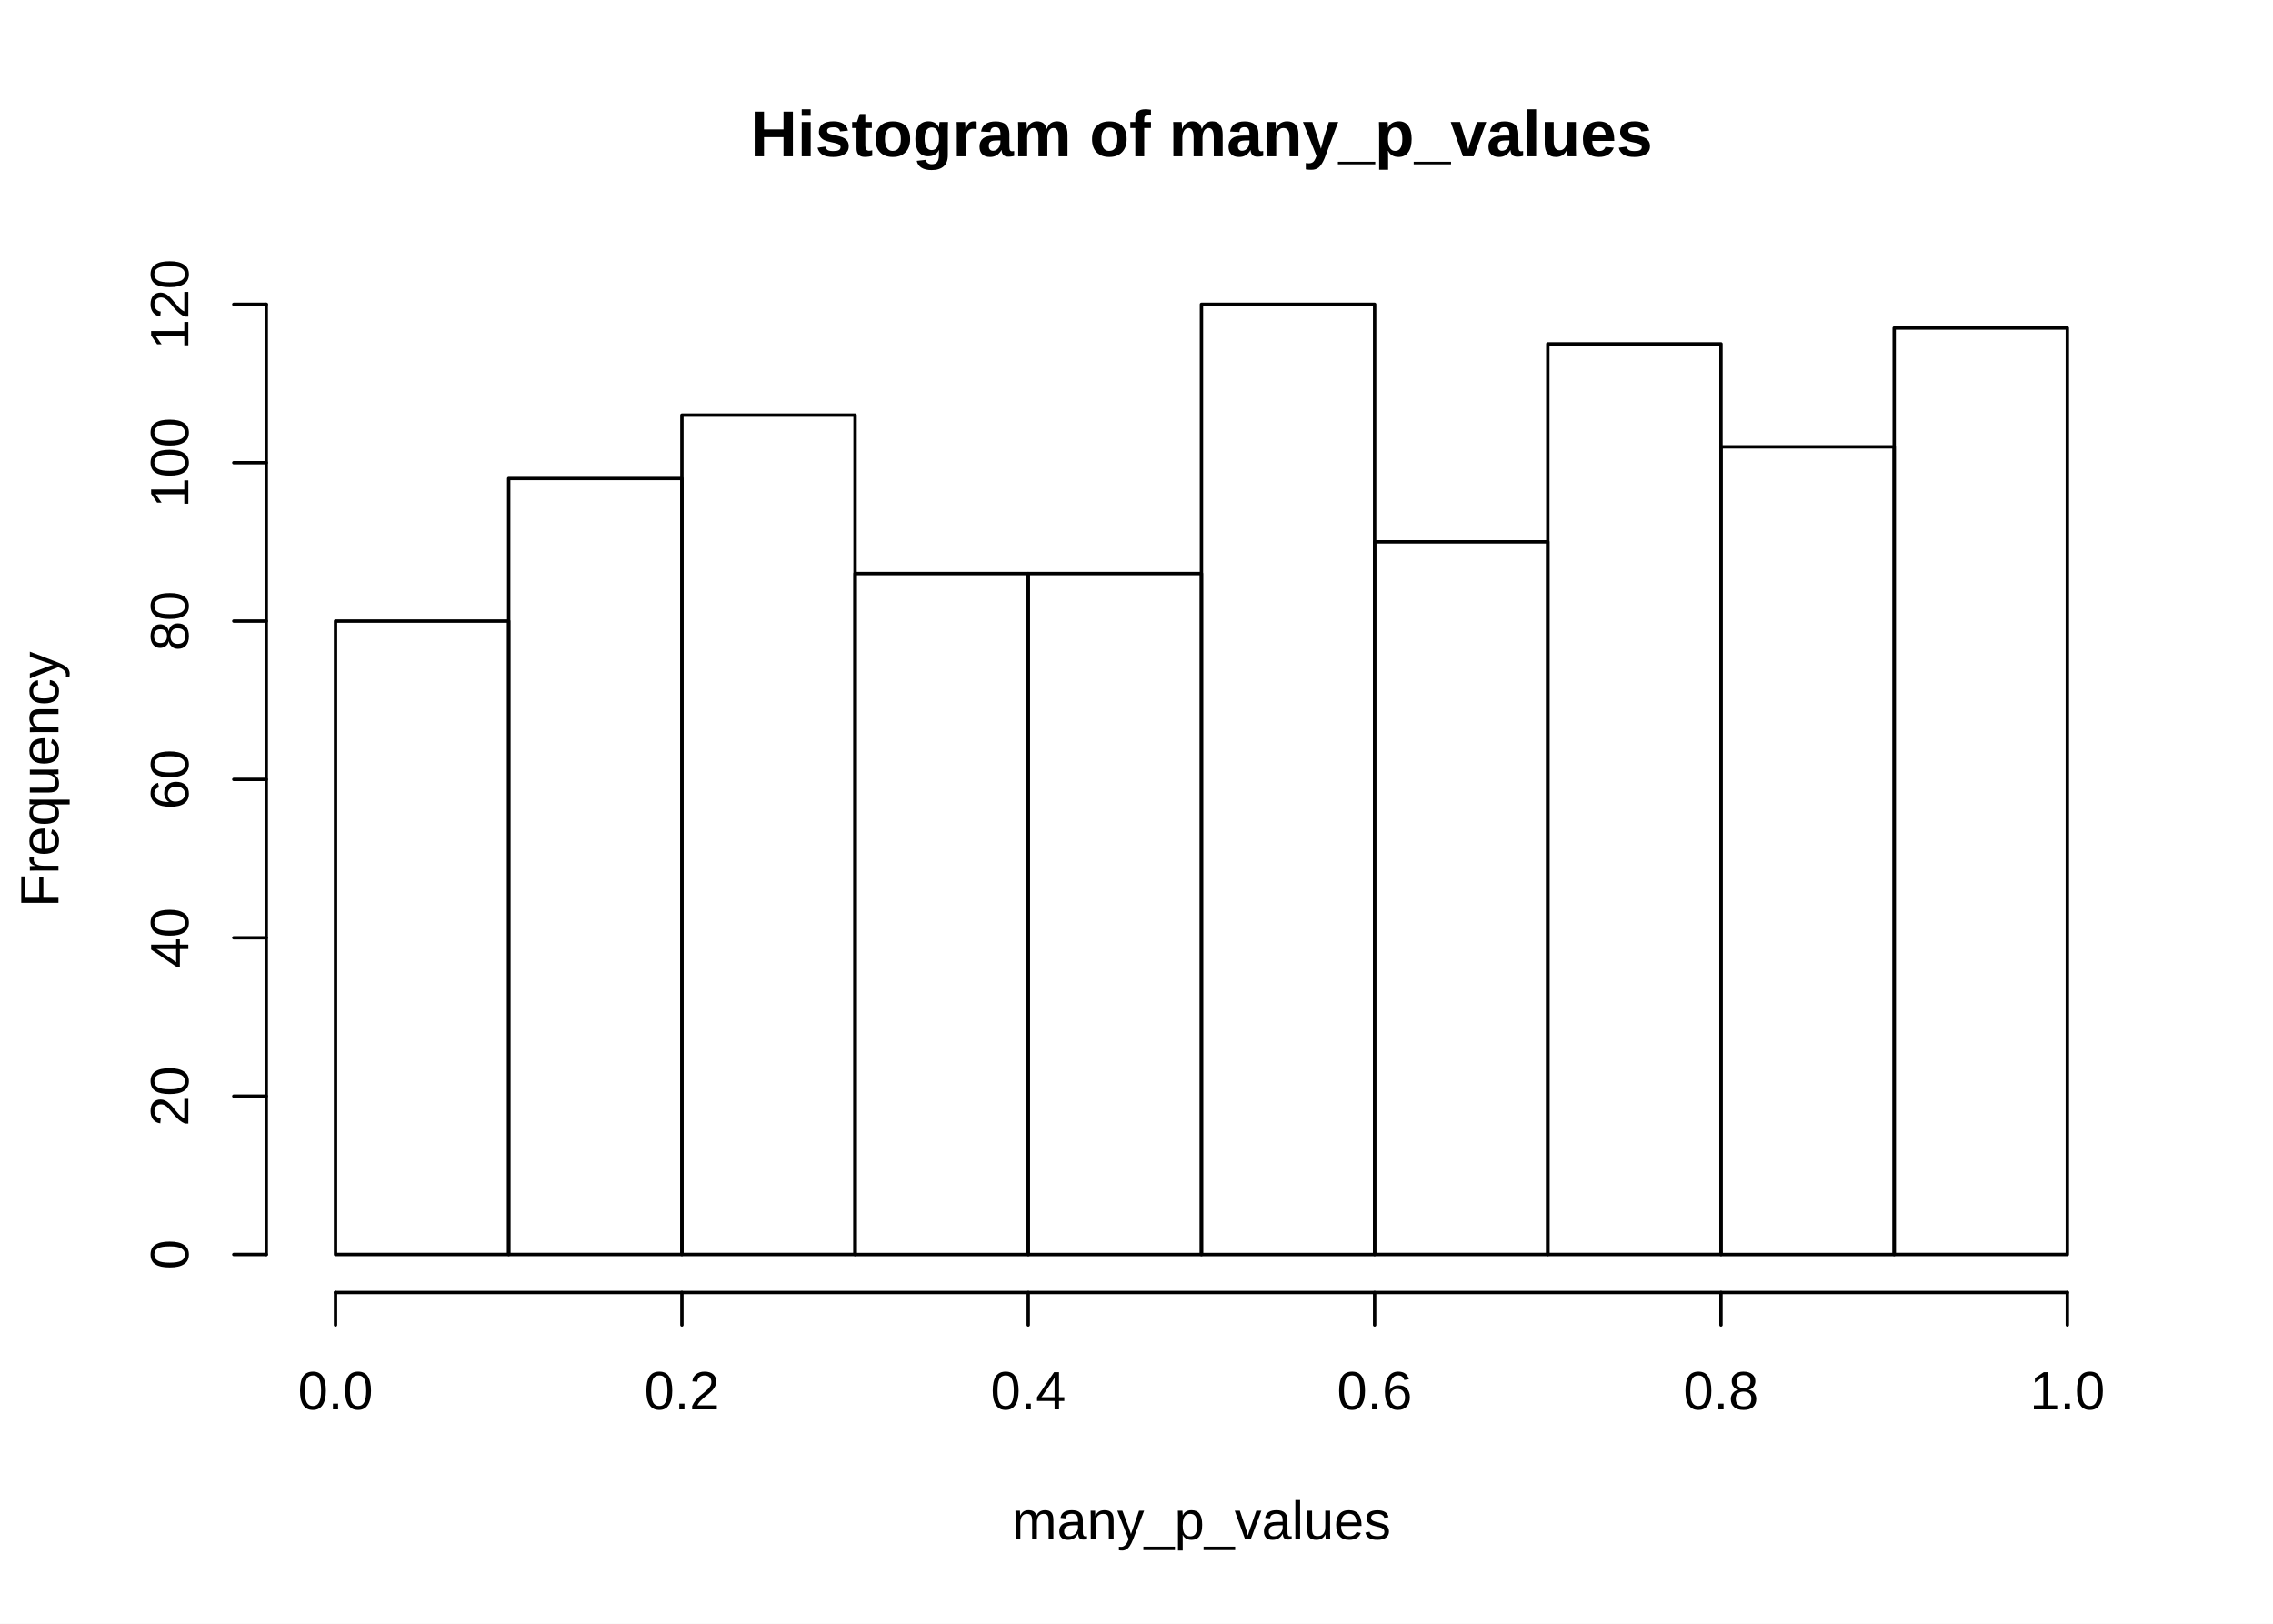
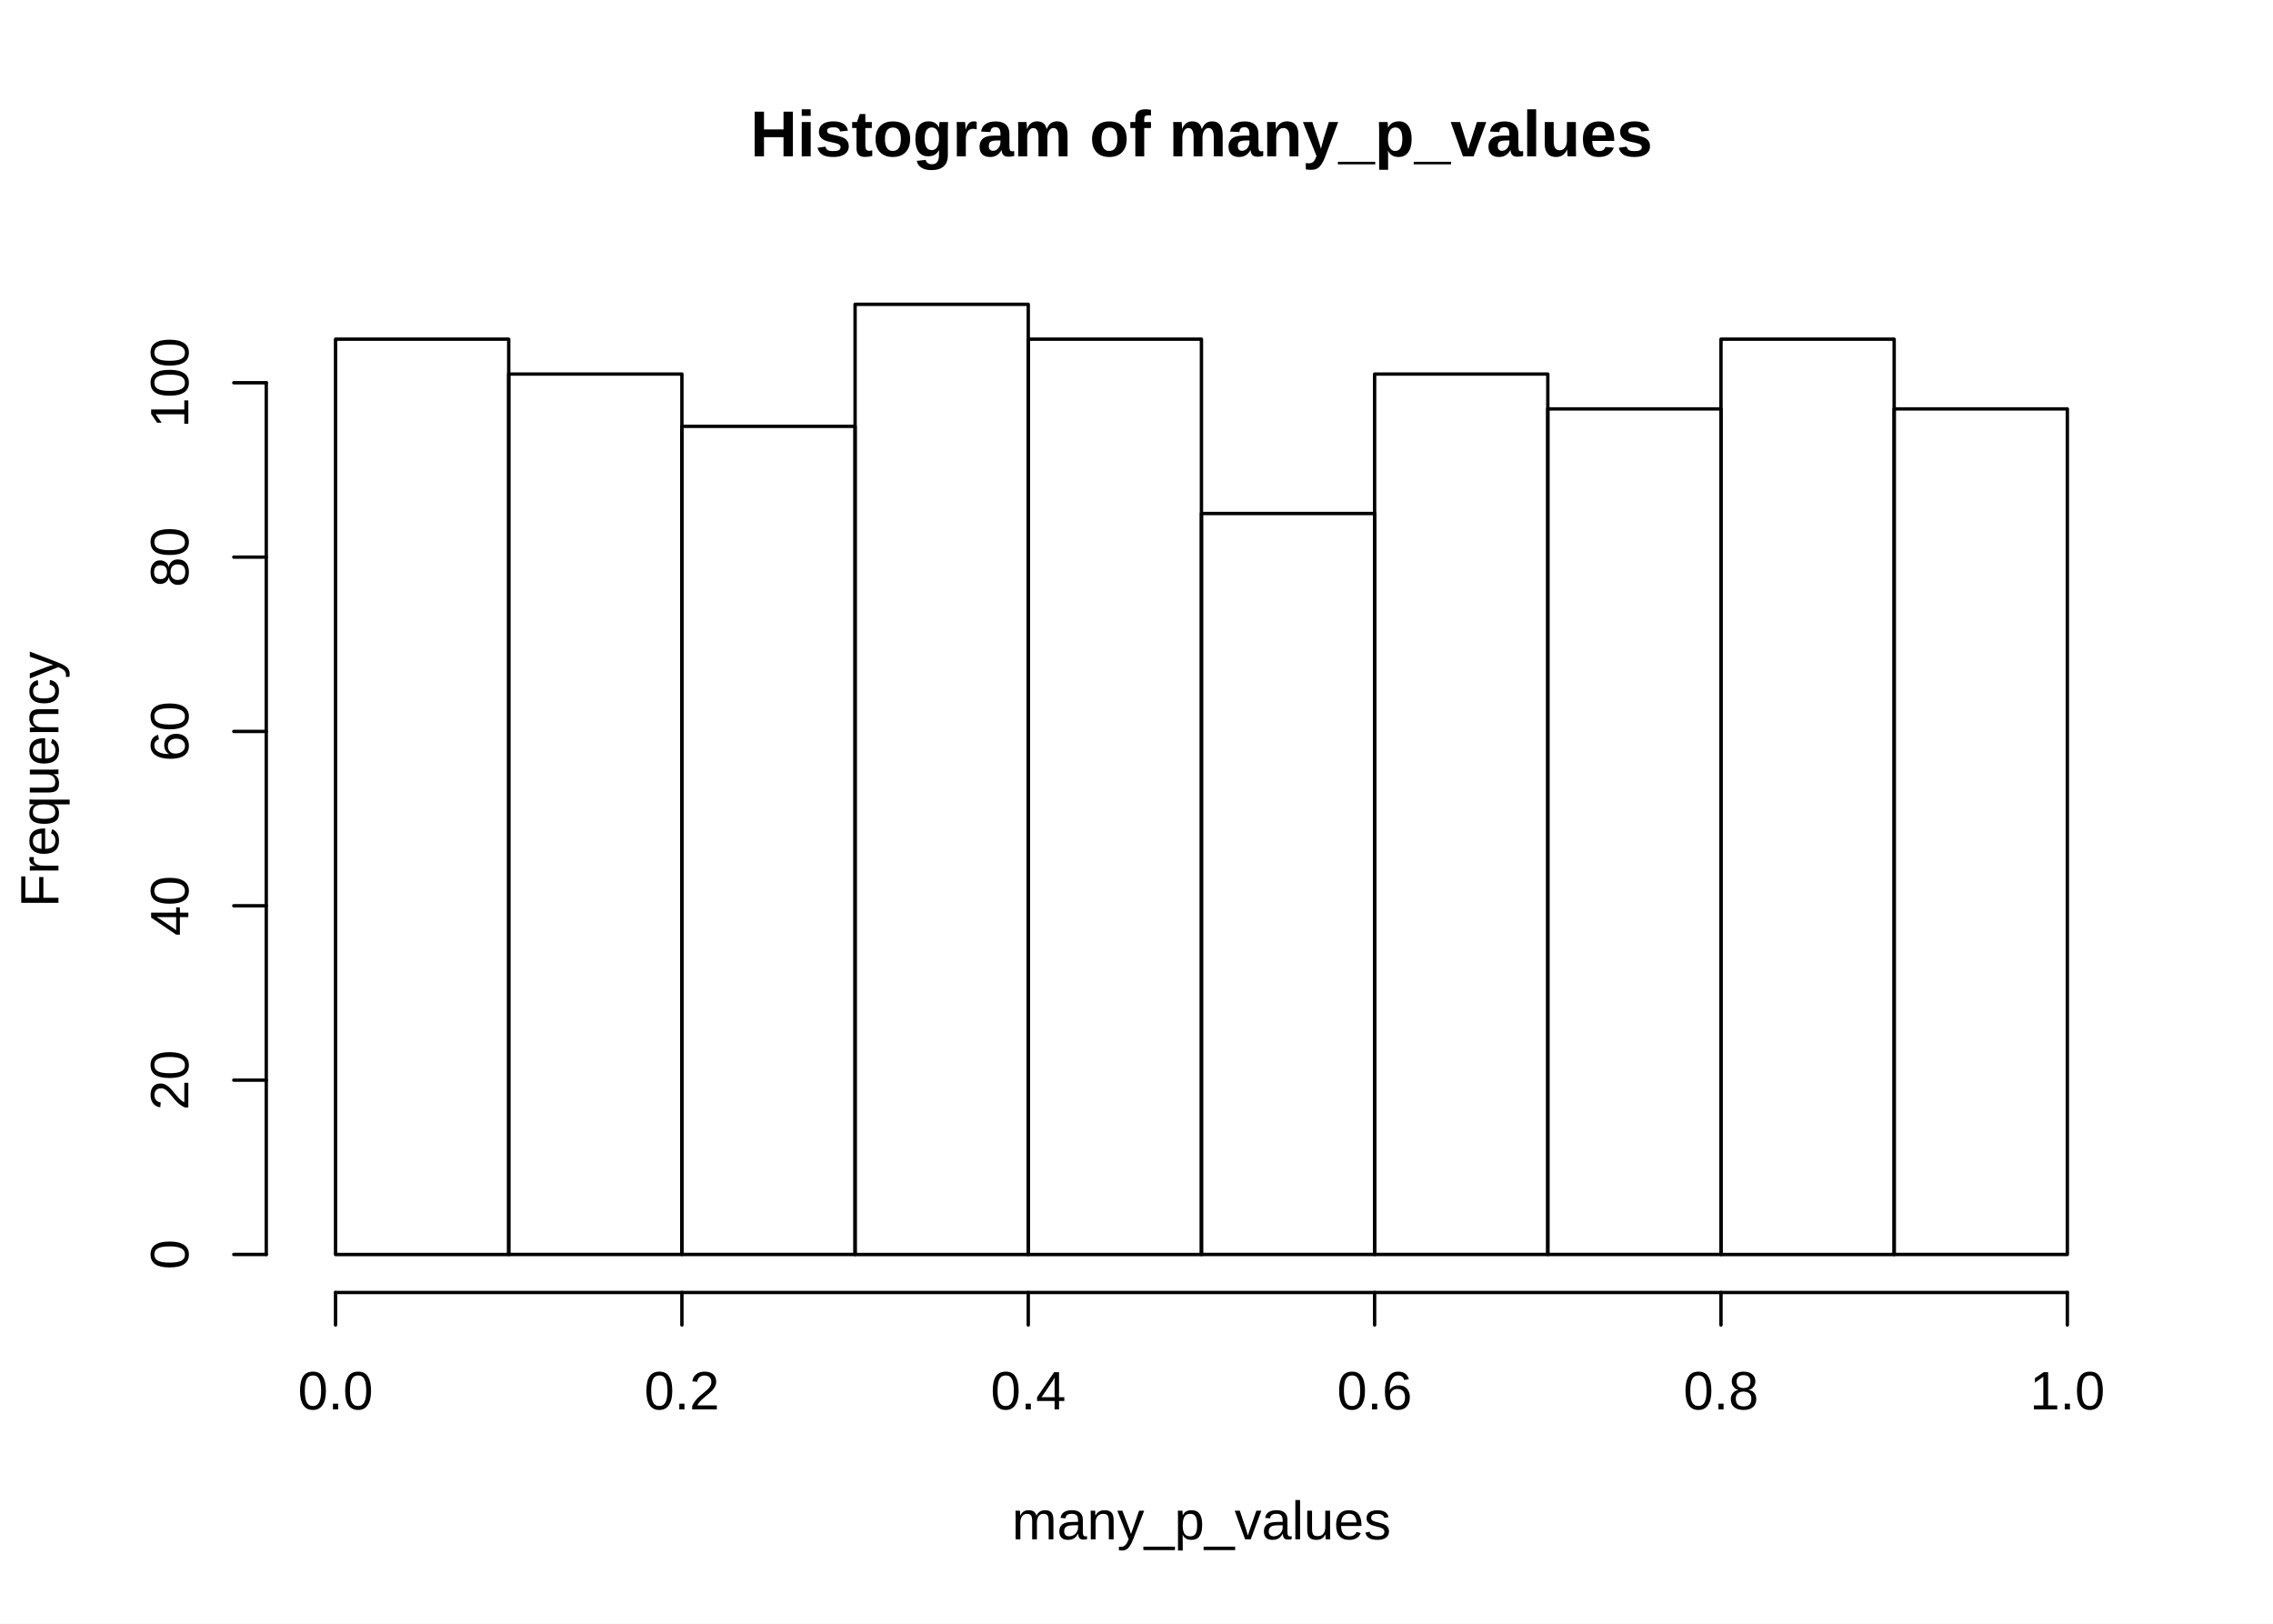
<svg xmlns="http://www.w3.org/2000/svg" viewBox="0 0 504.00 360.00">
  <defs>
    <style type="text/css">
    line, polyline, polygon, path, rect, circle {
      fill: none;
      stroke: #000000;
      stroke-linecap: round;
      stroke-linejoin: round;
      stroke-miterlimit: 10.00;
    }
  </style>
  </defs>
  <rect width="100%" height="100%" style="stroke: none; fill: #FFFFFF;" />
  <text x="166.37" y="34.67" style="font-size: 14.40px; font-weight: bold; font-family: Arial;" textLength="200.07px" lengthAdjust="spacingAndGlyphs">Histogram of many_p_values</text>
  <text x="224.37" y="341.28" style="font-size: 12.00px; font-family: Arial;" textLength="84.05px" lengthAdjust="spacingAndGlyphs">many_p_values</text>
  <text transform="translate(12.96,201.15) rotate(-90)" style="font-size: 12.00px; font-family: Arial;" textLength="56.70px" lengthAdjust="spacingAndGlyphs">Frequency</text>
  <line x1="74.40" y1="286.56" x2="458.40" y2="286.56" style="stroke-width: 0.75;" />
  <line x1="74.40" y1="286.56" x2="74.40" y2="293.76" style="stroke-width: 0.75;" />
  <line x1="151.20" y1="286.56" x2="151.20" y2="293.76" style="stroke-width: 0.75;" />
  <line x1="228.00" y1="286.56" x2="228.00" y2="293.76" style="stroke-width: 0.75;" />
  <line x1="304.80" y1="286.56" x2="304.80" y2="293.76" style="stroke-width: 0.75;" />
  <line x1="381.60" y1="286.56" x2="381.60" y2="293.76" style="stroke-width: 0.75;" />
  <line x1="458.40" y1="286.56" x2="458.40" y2="293.76" style="stroke-width: 0.75;" />
  <text x="66.06" y="312.48" style="font-size: 12.00px; font-family: Arial;" textLength="16.68px" lengthAdjust="spacingAndGlyphs">0.0</text>
  <text x="142.86" y="312.48" style="font-size: 12.00px; font-family: Arial;" textLength="16.68px" lengthAdjust="spacingAndGlyphs">0.2</text>
  <text x="219.66" y="312.48" style="font-size: 12.00px; font-family: Arial;" textLength="16.68px" lengthAdjust="spacingAndGlyphs">0.4</text>
  <text x="296.46" y="312.48" style="font-size: 12.00px; font-family: Arial;" textLength="16.68px" lengthAdjust="spacingAndGlyphs">0.6</text>
  <text x="373.26" y="312.48" style="font-size: 12.00px; font-family: Arial;" textLength="16.68px" lengthAdjust="spacingAndGlyphs">0.8</text>
  <text x="450.06" y="312.48" style="font-size: 12.00px; font-family: Arial;" textLength="16.68px" lengthAdjust="spacingAndGlyphs">1.0</text>
-   <line x1="59.04" y1="278.13" x2="59.04" y2="67.47" style="stroke-width: 0.75;" />
+   <line x1="59.04" y1="278.13" x2="59.04" y2="84.86" style="stroke-width: 0.75;" />
  <line x1="59.04" y1="278.13" x2="51.84" y2="278.13" style="stroke-width: 0.75;" />
-   <line x1="59.04" y1="243.02" x2="51.84" y2="243.02" style="stroke-width: 0.75;" />
-   <line x1="59.04" y1="207.91" x2="51.84" y2="207.91" style="stroke-width: 0.75;" />
-   <line x1="59.04" y1="172.80" x2="51.84" y2="172.80" style="stroke-width: 0.75;" />
-   <line x1="59.04" y1="137.69" x2="51.84" y2="137.69" style="stroke-width: 0.75;" />
-   <line x1="59.04" y1="102.58" x2="51.84" y2="102.58" style="stroke-width: 0.75;" />
-   <line x1="59.04" y1="67.47" x2="51.84" y2="67.47" style="stroke-width: 0.75;" />
+   <line x1="59.04" y1="239.48" x2="51.84" y2="239.48" style="stroke-width: 0.75;" />
+   <line x1="59.04" y1="200.82" x2="51.84" y2="200.82" style="stroke-width: 0.75;" />
+   <line x1="59.04" y1="162.17" x2="51.84" y2="162.17" style="stroke-width: 0.75;" />
+   <line x1="59.04" y1="123.52" x2="51.84" y2="123.52" style="stroke-width: 0.75;" />
+   <line x1="59.04" y1="84.86" x2="51.84" y2="84.86" style="stroke-width: 0.75;" />
  <text transform="translate(41.76,281.47) rotate(-90)" style="font-size: 12.00px; font-family: Arial;" textLength="6.67px" lengthAdjust="spacingAndGlyphs">0</text>
-   <text transform="translate(41.76,249.70) rotate(-90)" style="font-size: 12.00px; font-family: Arial;" textLength="13.35px" lengthAdjust="spacingAndGlyphs">20</text>
-   <text transform="translate(41.76,214.58) rotate(-90)" style="font-size: 12.00px; font-family: Arial;" textLength="13.35px" lengthAdjust="spacingAndGlyphs">40</text>
-   <text transform="translate(41.76,179.47) rotate(-90)" style="font-size: 12.00px; font-family: Arial;" textLength="13.35px" lengthAdjust="spacingAndGlyphs">60</text>
-   <text transform="translate(41.76,144.36) rotate(-90)" style="font-size: 12.00px; font-family: Arial;" textLength="13.35px" lengthAdjust="spacingAndGlyphs">80</text>
-   <text transform="translate(41.76,112.59) rotate(-90)" style="font-size: 12.00px; font-family: Arial;" textLength="20.02px" lengthAdjust="spacingAndGlyphs">100</text>
-   <text transform="translate(41.76,77.48) rotate(-90)" style="font-size: 12.00px; font-family: Arial;" textLength="20.02px" lengthAdjust="spacingAndGlyphs">120</text>
+   <text transform="translate(41.76,246.15) rotate(-90)" style="font-size: 12.00px; font-family: Arial;" textLength="13.35px" lengthAdjust="spacingAndGlyphs">20</text>
+   <text transform="translate(41.76,207.50) rotate(-90)" style="font-size: 12.00px; font-family: Arial;" textLength="13.35px" lengthAdjust="spacingAndGlyphs">40</text>
+   <text transform="translate(41.76,168.84) rotate(-90)" style="font-size: 12.00px; font-family: Arial;" textLength="13.35px" lengthAdjust="spacingAndGlyphs">60</text>
+   <text transform="translate(41.76,130.19) rotate(-90)" style="font-size: 12.00px; font-family: Arial;" textLength="13.35px" lengthAdjust="spacingAndGlyphs">80</text>
+   <text transform="translate(41.76,94.87) rotate(-90)" style="font-size: 12.00px; font-family: Arial;" textLength="20.02px" lengthAdjust="spacingAndGlyphs">100</text>
  <defs>
    <clipPath id="cpNTkuMDR8NDczLjc2fDI4Ni41Nnw1OS4wNA==">
      <rect x="59.04" y="59.04" width="414.72" height="227.52" />
    </clipPath>
  </defs>
-   <rect x="74.40" y="137.69" width="38.40" height="140.44" style="stroke-width: 0.75;" clip-path="url(#cpNTkuMDR8NDczLjc2fDI4Ni41Nnw1OS4wNA==)" />
-   <rect x="112.80" y="106.09" width="38.40" height="172.04" style="stroke-width: 0.75;" clip-path="url(#cpNTkuMDR8NDczLjc2fDI4Ni41Nnw1OS4wNA==)" />
-   <rect x="151.20" y="92.04" width="38.40" height="186.09" style="stroke-width: 0.75;" clip-path="url(#cpNTkuMDR8NDczLjc2fDI4Ni41Nnw1OS4wNA==)" />
-   <rect x="189.60" y="127.16" width="38.40" height="150.98" style="stroke-width: 0.75;" clip-path="url(#cpNTkuMDR8NDczLjc2fDI4Ni41Nnw1OS4wNA==)" />
-   <rect x="228.00" y="127.16" width="38.40" height="150.98" style="stroke-width: 0.75;" clip-path="url(#cpNTkuMDR8NDczLjc2fDI4Ni41Nnw1OS4wNA==)" />
-   <rect x="266.40" y="67.47" width="38.40" height="210.67" style="stroke-width: 0.75;" clip-path="url(#cpNTkuMDR8NDczLjc2fDI4Ni41Nnw1OS4wNA==)" />
-   <rect x="304.80" y="120.13" width="38.40" height="158.00" style="stroke-width: 0.75;" clip-path="url(#cpNTkuMDR8NDczLjc2fDI4Ni41Nnw1OS4wNA==)" />
-   <rect x="343.20" y="76.24" width="38.40" height="201.89" style="stroke-width: 0.75;" clip-path="url(#cpNTkuMDR8NDczLjc2fDI4Ni41Nnw1OS4wNA==)" />
-   <rect x="381.60" y="99.07" width="38.40" height="179.07" style="stroke-width: 0.75;" clip-path="url(#cpNTkuMDR8NDczLjc2fDI4Ni41Nnw1OS4wNA==)" />
-   <rect x="420.00" y="72.73" width="38.40" height="205.40" style="stroke-width: 0.75;" clip-path="url(#cpNTkuMDR8NDczLjc2fDI4Ni41Nnw1OS4wNA==)" />
+   <rect x="74.40" y="75.20" width="38.40" height="202.94" style="stroke-width: 0.75;" clip-path="url(#cpNTkuMDR8NDczLjc2fDI4Ni41Nnw1OS4wNA==)" />
+   <rect x="112.80" y="82.93" width="38.40" height="195.20" style="stroke-width: 0.75;" clip-path="url(#cpNTkuMDR8NDczLjc2fDI4Ni41Nnw1OS4wNA==)" />
+   <rect x="151.20" y="94.52" width="38.40" height="183.61" style="stroke-width: 0.75;" clip-path="url(#cpNTkuMDR8NDczLjc2fDI4Ni41Nnw1OS4wNA==)" />
+   <rect x="189.60" y="67.47" width="38.40" height="210.67" style="stroke-width: 0.75;" clip-path="url(#cpNTkuMDR8NDczLjc2fDI4Ni41Nnw1OS4wNA==)" />
+   <rect x="228.00" y="75.20" width="38.40" height="202.94" style="stroke-width: 0.75;" clip-path="url(#cpNTkuMDR8NDczLjc2fDI4Ni41Nnw1OS4wNA==)" />
+   <rect x="266.40" y="113.85" width="38.40" height="164.28" style="stroke-width: 0.75;" clip-path="url(#cpNTkuMDR8NDczLjc2fDI4Ni41Nnw1OS4wNA==)" />
+   <rect x="304.80" y="82.93" width="38.40" height="195.20" style="stroke-width: 0.75;" clip-path="url(#cpNTkuMDR8NDczLjc2fDI4Ni41Nnw1OS4wNA==)" />
+   <rect x="343.20" y="90.66" width="38.40" height="187.47" style="stroke-width: 0.75;" clip-path="url(#cpNTkuMDR8NDczLjc2fDI4Ni41Nnw1OS4wNA==)" />
+   <rect x="381.60" y="75.20" width="38.40" height="202.94" style="stroke-width: 0.75;" clip-path="url(#cpNTkuMDR8NDczLjc2fDI4Ni41Nnw1OS4wNA==)" />
+   <rect x="420.00" y="90.66" width="38.40" height="187.47" style="stroke-width: 0.75;" clip-path="url(#cpNTkuMDR8NDczLjc2fDI4Ni41Nnw1OS4wNA==)" />
</svg>
